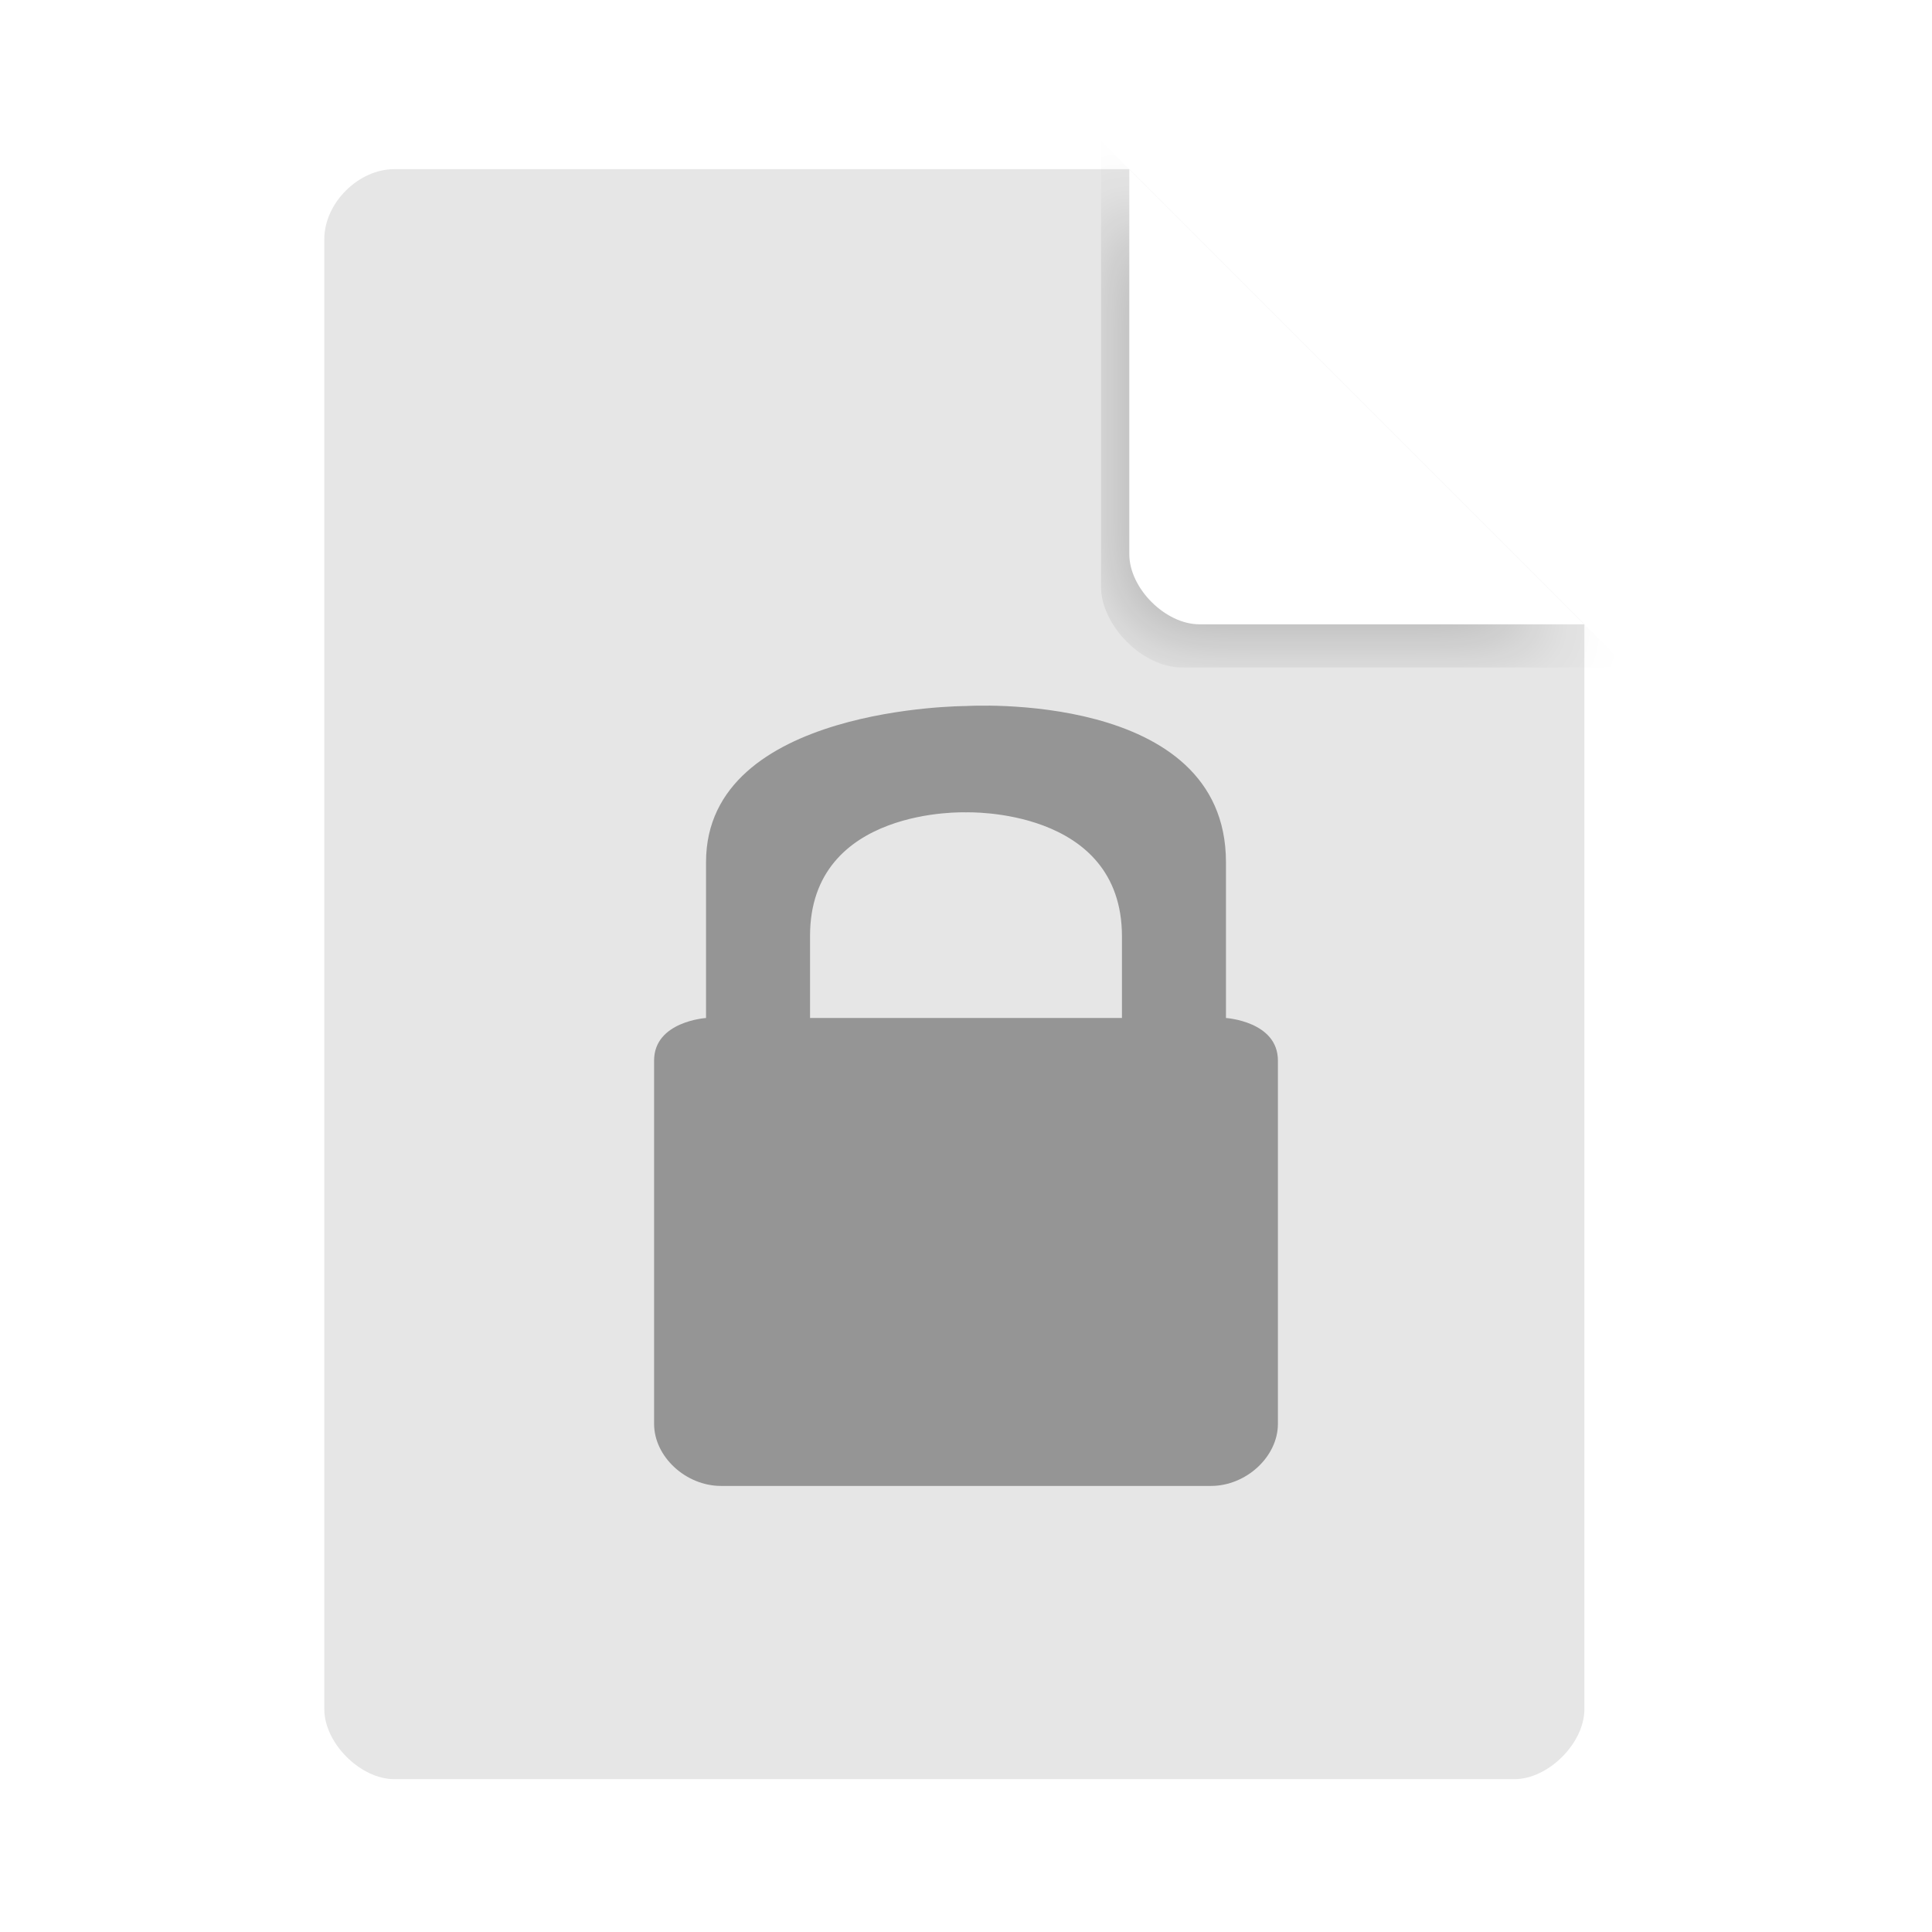
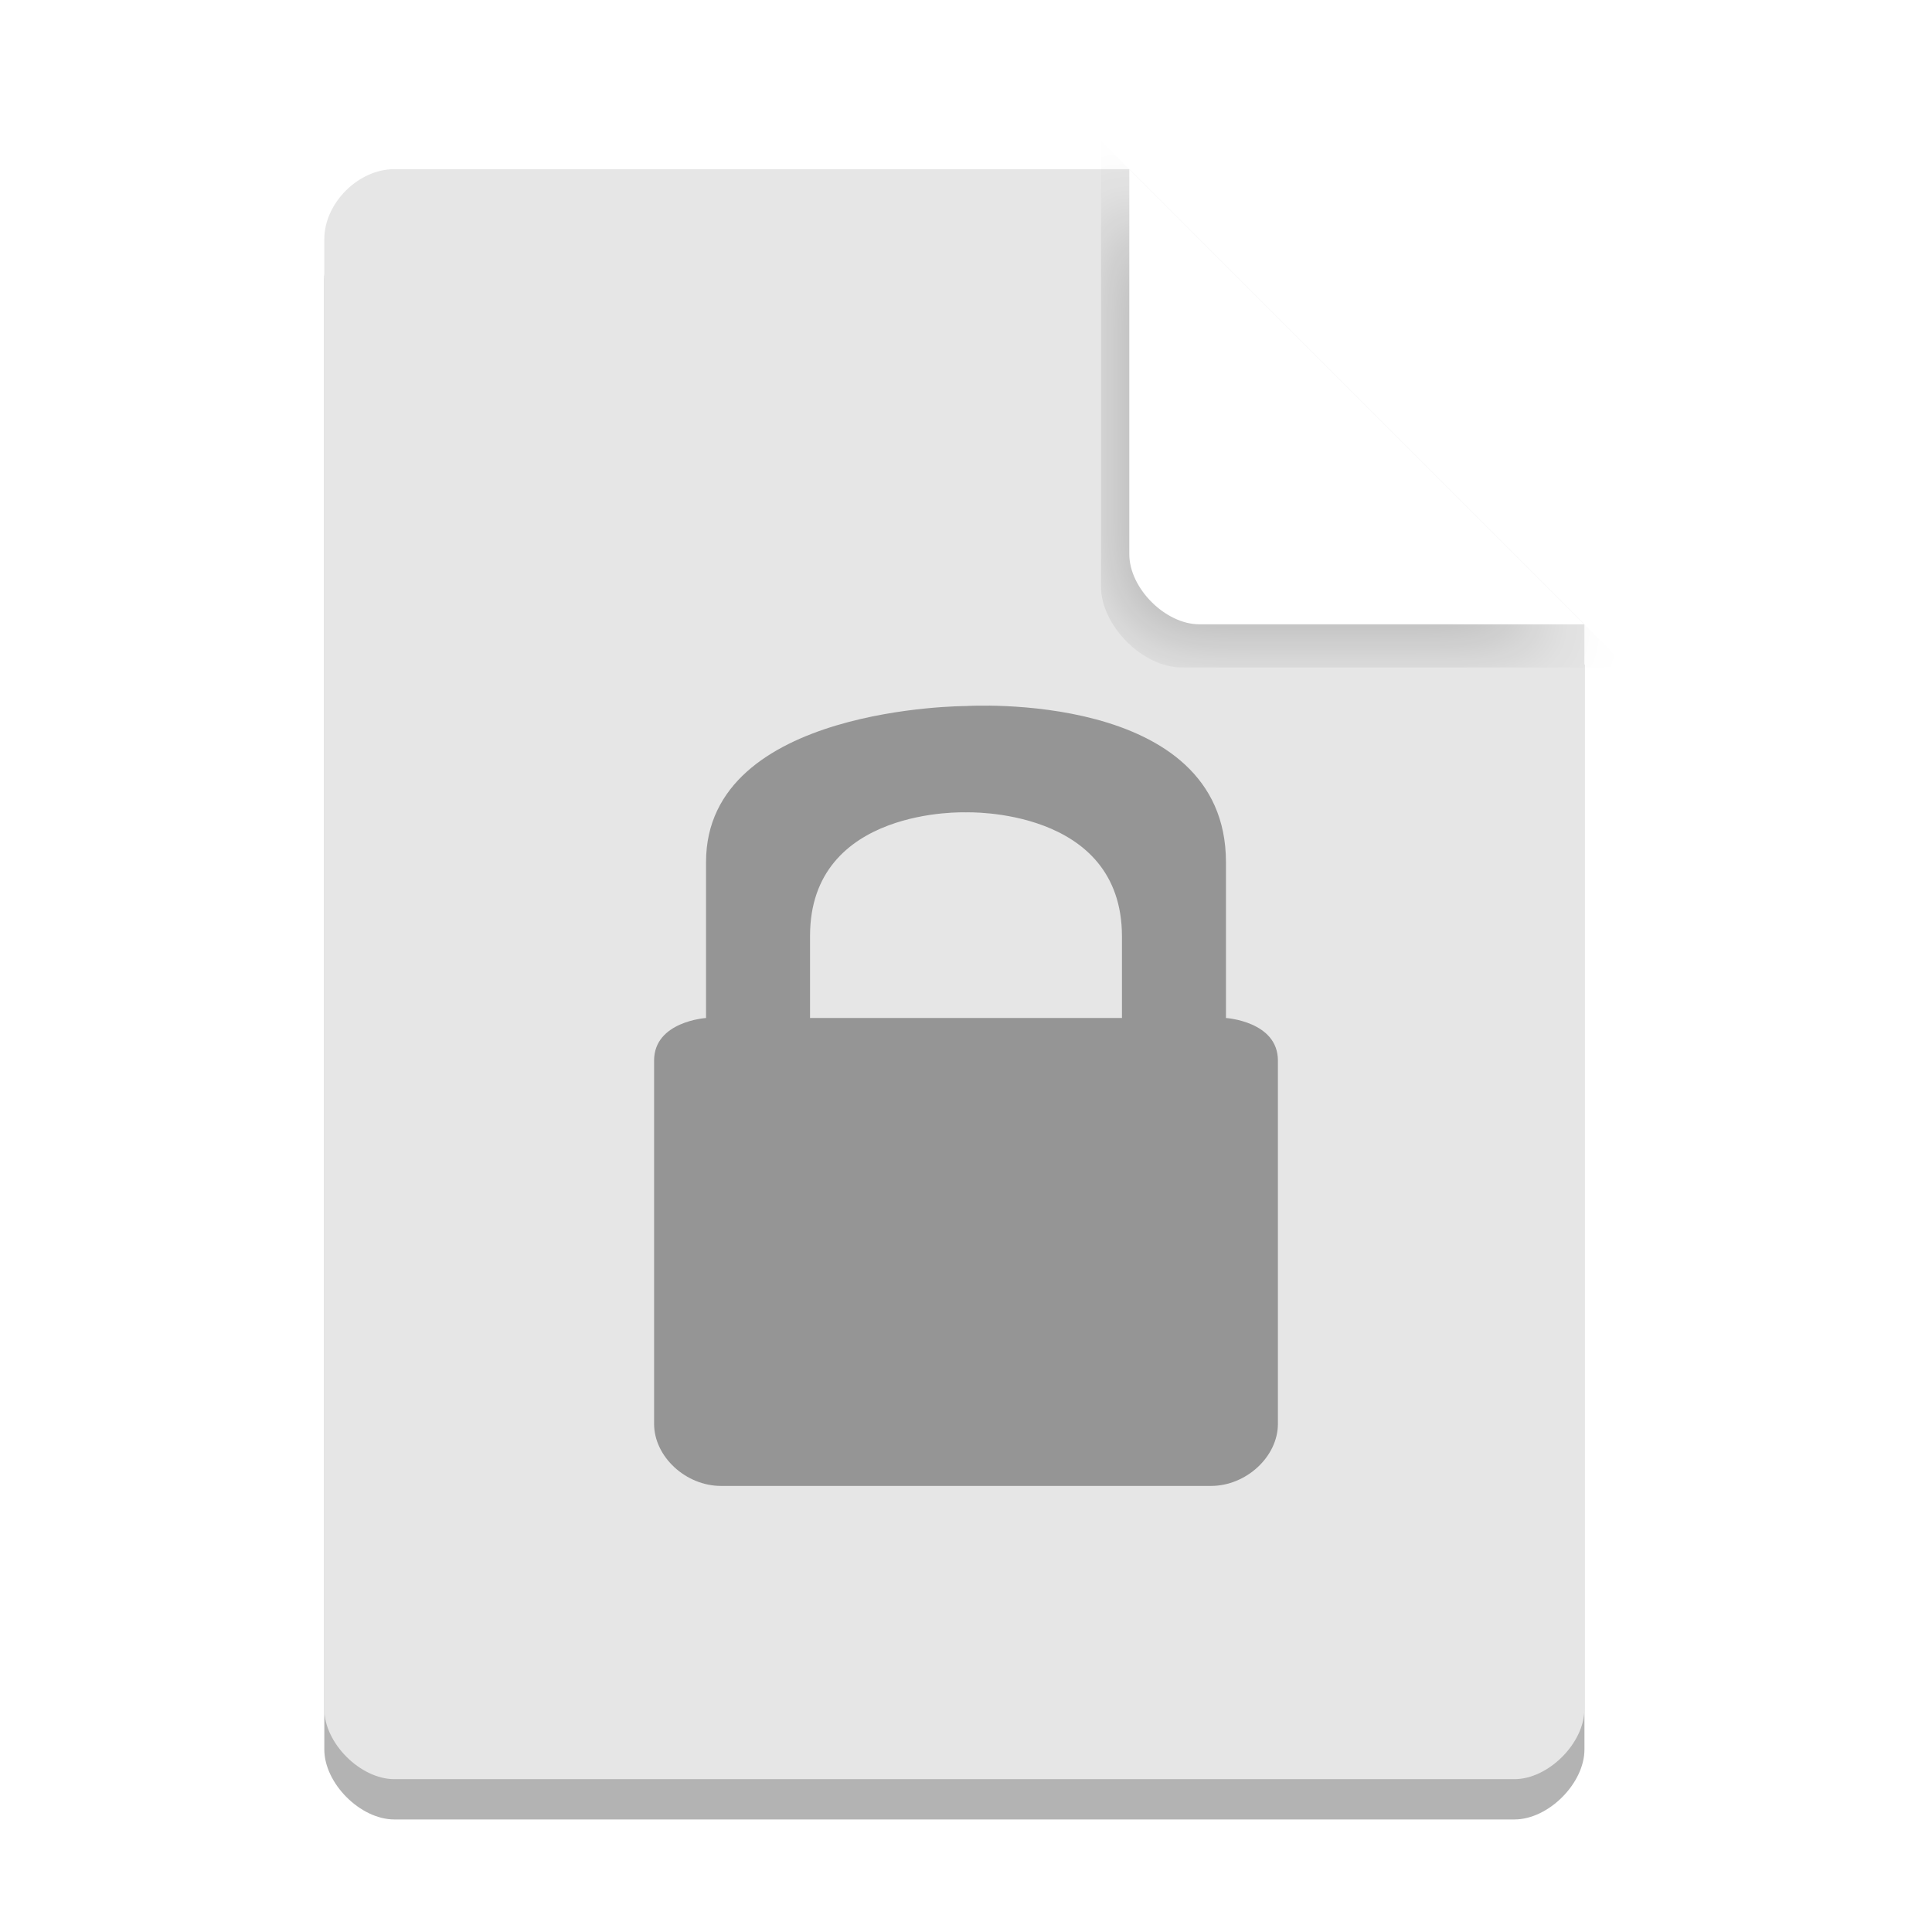
<svg xmlns="http://www.w3.org/2000/svg" width="36pt" height="36pt" version="1.1" viewBox="0 0 36 36">
  <defs>
    <clipPath id="clip1">
      <path d="M 20 2 L 31 2 L 31 13 L 20 13 Z M 20 2" />
    </clipPath>
    <clipPath id="clip2">
      <path d="M 20.516 2.625 L 30.328 12.438 L 22.023 12.438 C 21.293 12.438 20.516 11.66 20.516 10.93 Z M 20.516 2.625" />
    </clipPath>
    <filter id="a" x="-.192" y="-.192" width="1.384" height="1.384" color-interpolation-filters="sRGB">
      <feGaussianBlur stdDeviation="0.678" />
    </filter>
  </defs>
+   <path d="m7.348 3.902c-0.672 0-1.305 0.633-1.305 1.305v27.391c0 0.633 0.672 1.305 1.305 1.305h20.871c0.633 0 1.305-0.672 1.305-1.305v-20.215l-8.48-8.48z" opacity=".3" />
  <g>
    <path style="fill:rgb(90.196%,90.196%,90.196%)" d="M 7.348 3.152 C 6.676 3.152 6.043 3.785 6.043 4.457 L 6.043 31.848 C 6.043 32.48 6.715 33.152 7.348 33.152 L 28.219 33.152 C 28.852 33.152 29.523 32.48 29.523 31.848 L 29.523 11.633 L 21.043 3.152 Z M 7.348 3.152" />
    <g clip-path="url(#clip1)">
      <g clip-path="url(#clip2)">
        <path d="m20.668 3.527 8.48 8.48h-7.176c-0.633 0-1.305-0.672-1.305-1.305z" filter="url(#a)" opacity=".2" />
      </g>
    </g>
    <path style="fill:rgb(100.000%,100.000%,100.000%)" d="M 21.043 3.152 L 29.523 11.633 L 22.348 11.633 C 21.715 11.633 21.043 10.961 21.043 10.328 Z M 21.043 3.152" />
    <path style="fill:#959595" d="M 18 13.156 C 18 13.156 22.84 12.848 22.844 16.062 L 22.844 18.969 C 22.844 18.969 23.812 19.031 23.812 19.762 L 23.812 26.531 C 23.812 27.145 23.219 27.688 22.566 27.688 L 13.434 27.688 C 12.781 27.688 12.188 27.145 12.188 26.531 L 12.188 19.762 C 12.188 19.031 13.156 18.969 13.156 18.969 L 13.156 16.062 C 13.156 13.156 18 13.156 18 13.156 Z M 18 15.137 C 18 15.137 15.094 15.027 15.094 17.438 L 15.094 18.969 L 20.906 18.969 L 20.906 17.449 C 20.906 15.035 18 15.137 18 15.137 Z M 18 15.137" />
  </g>
</svg>
